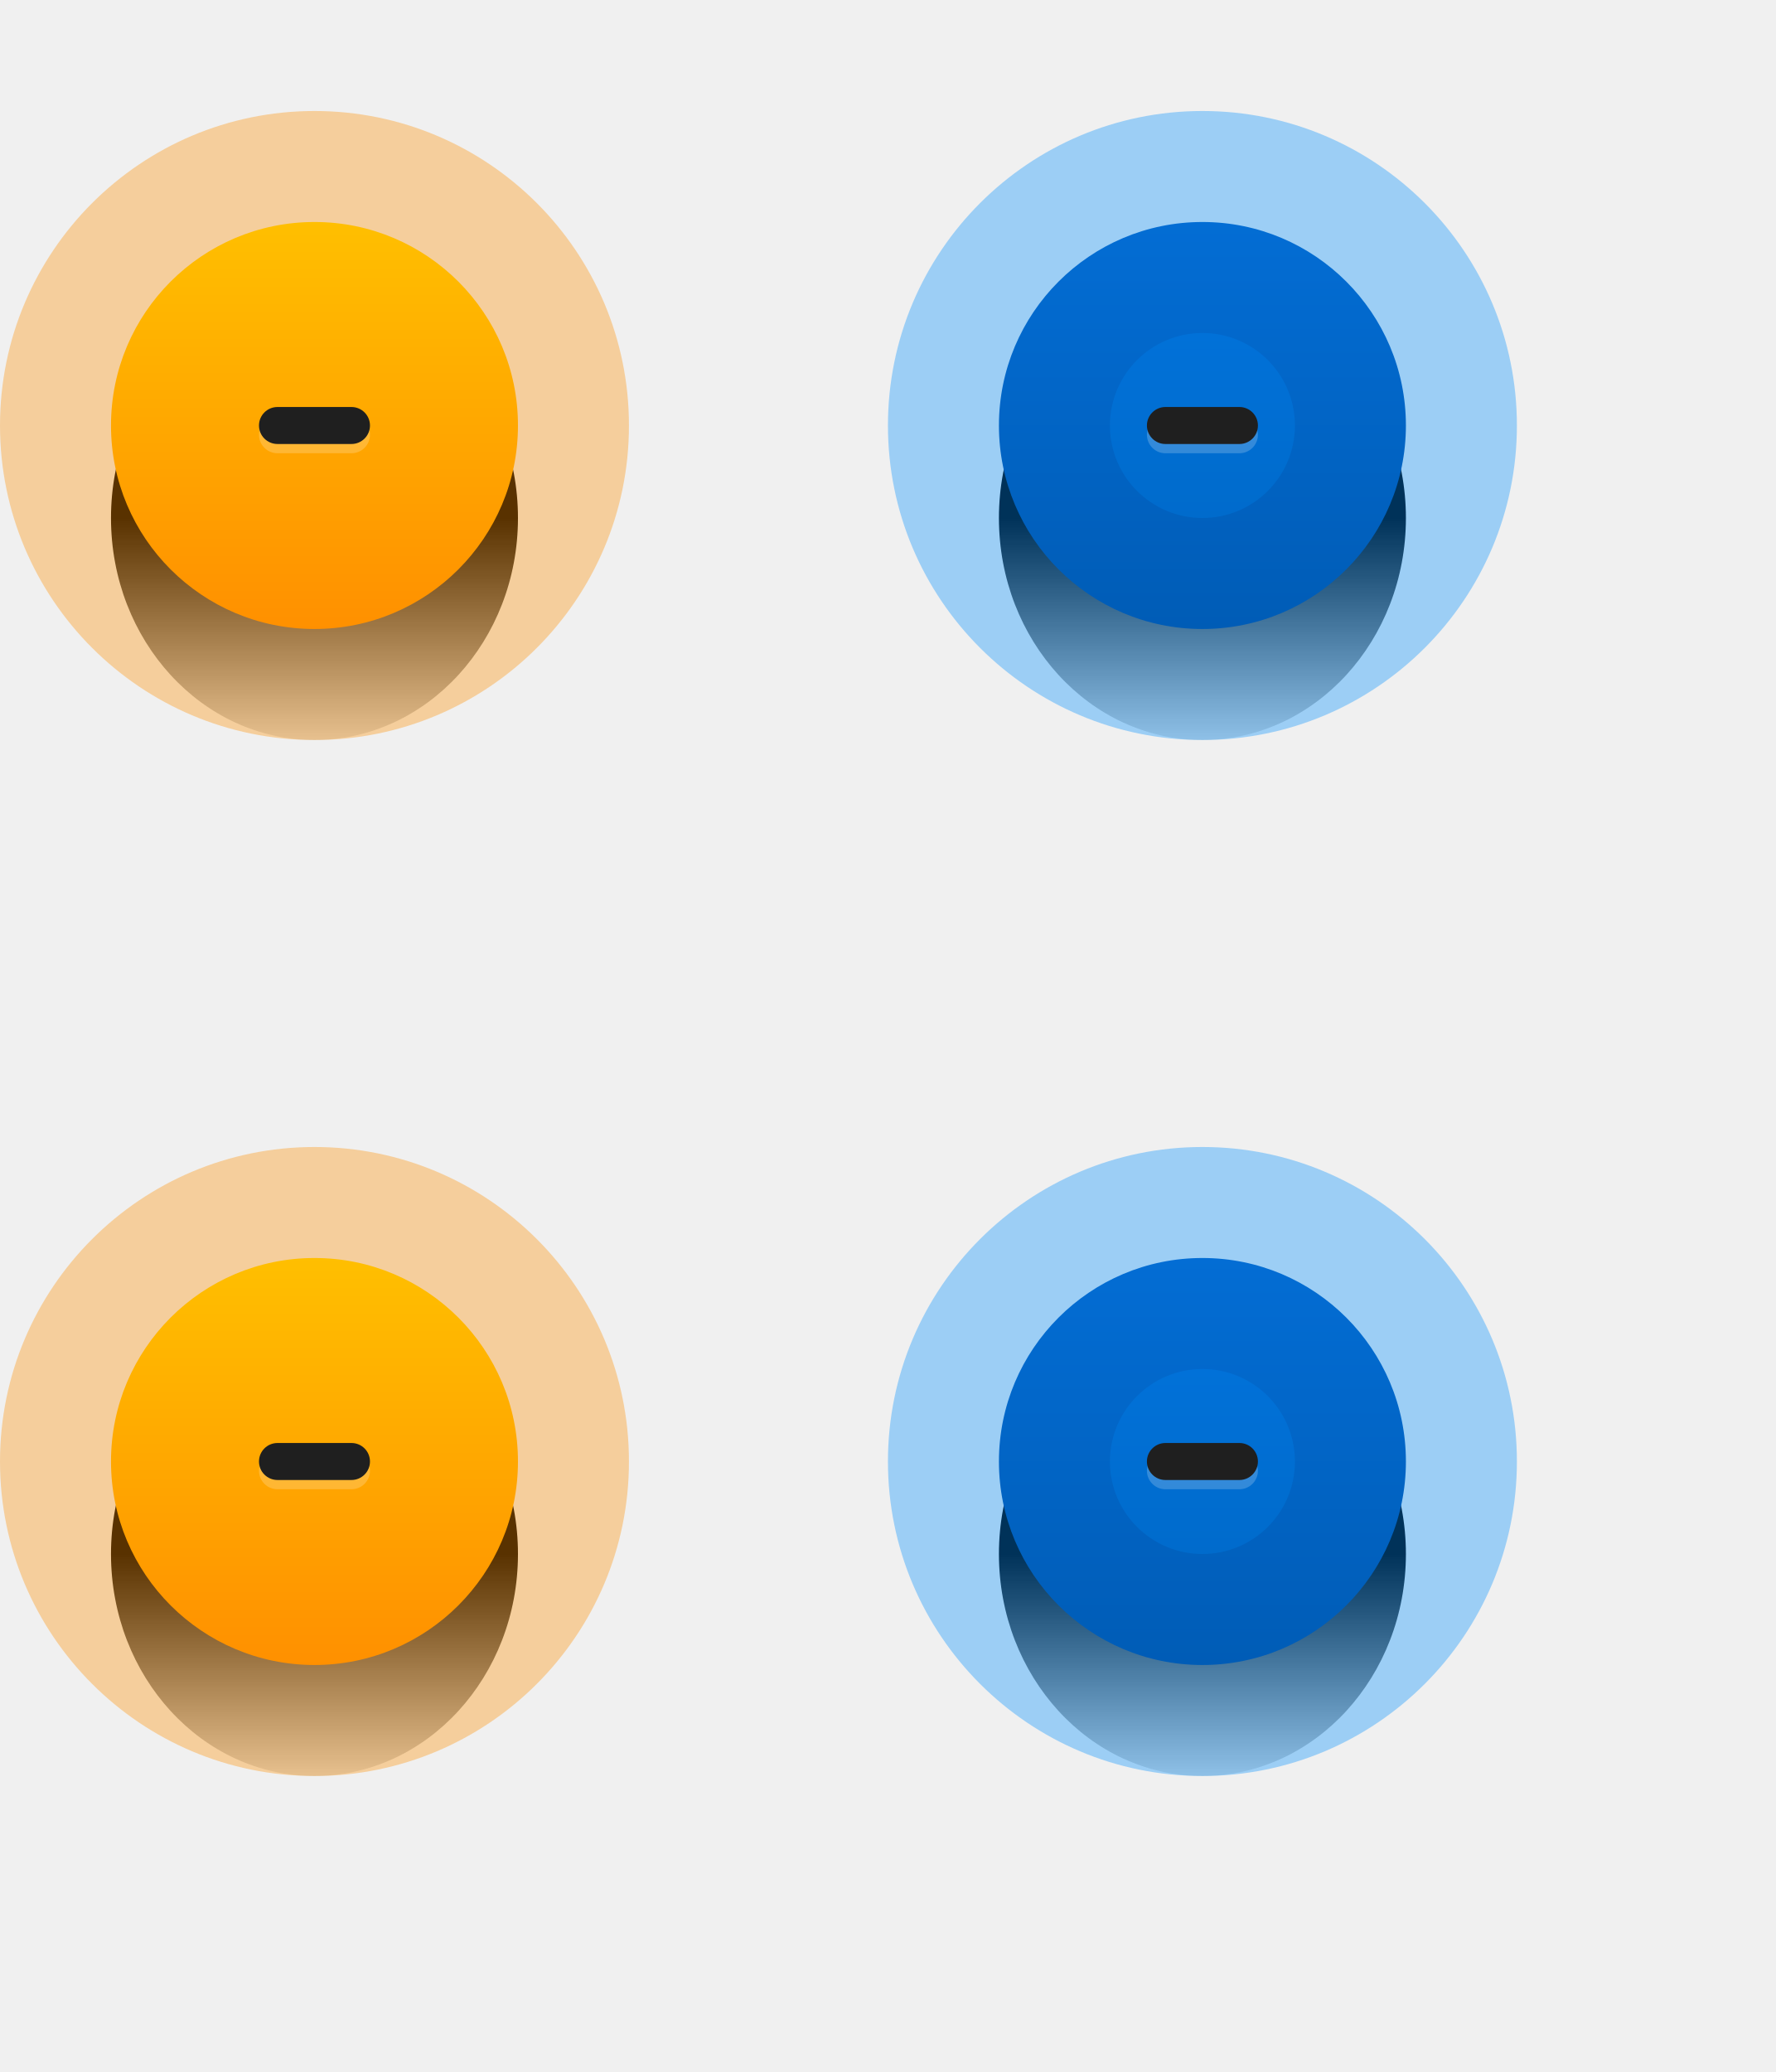
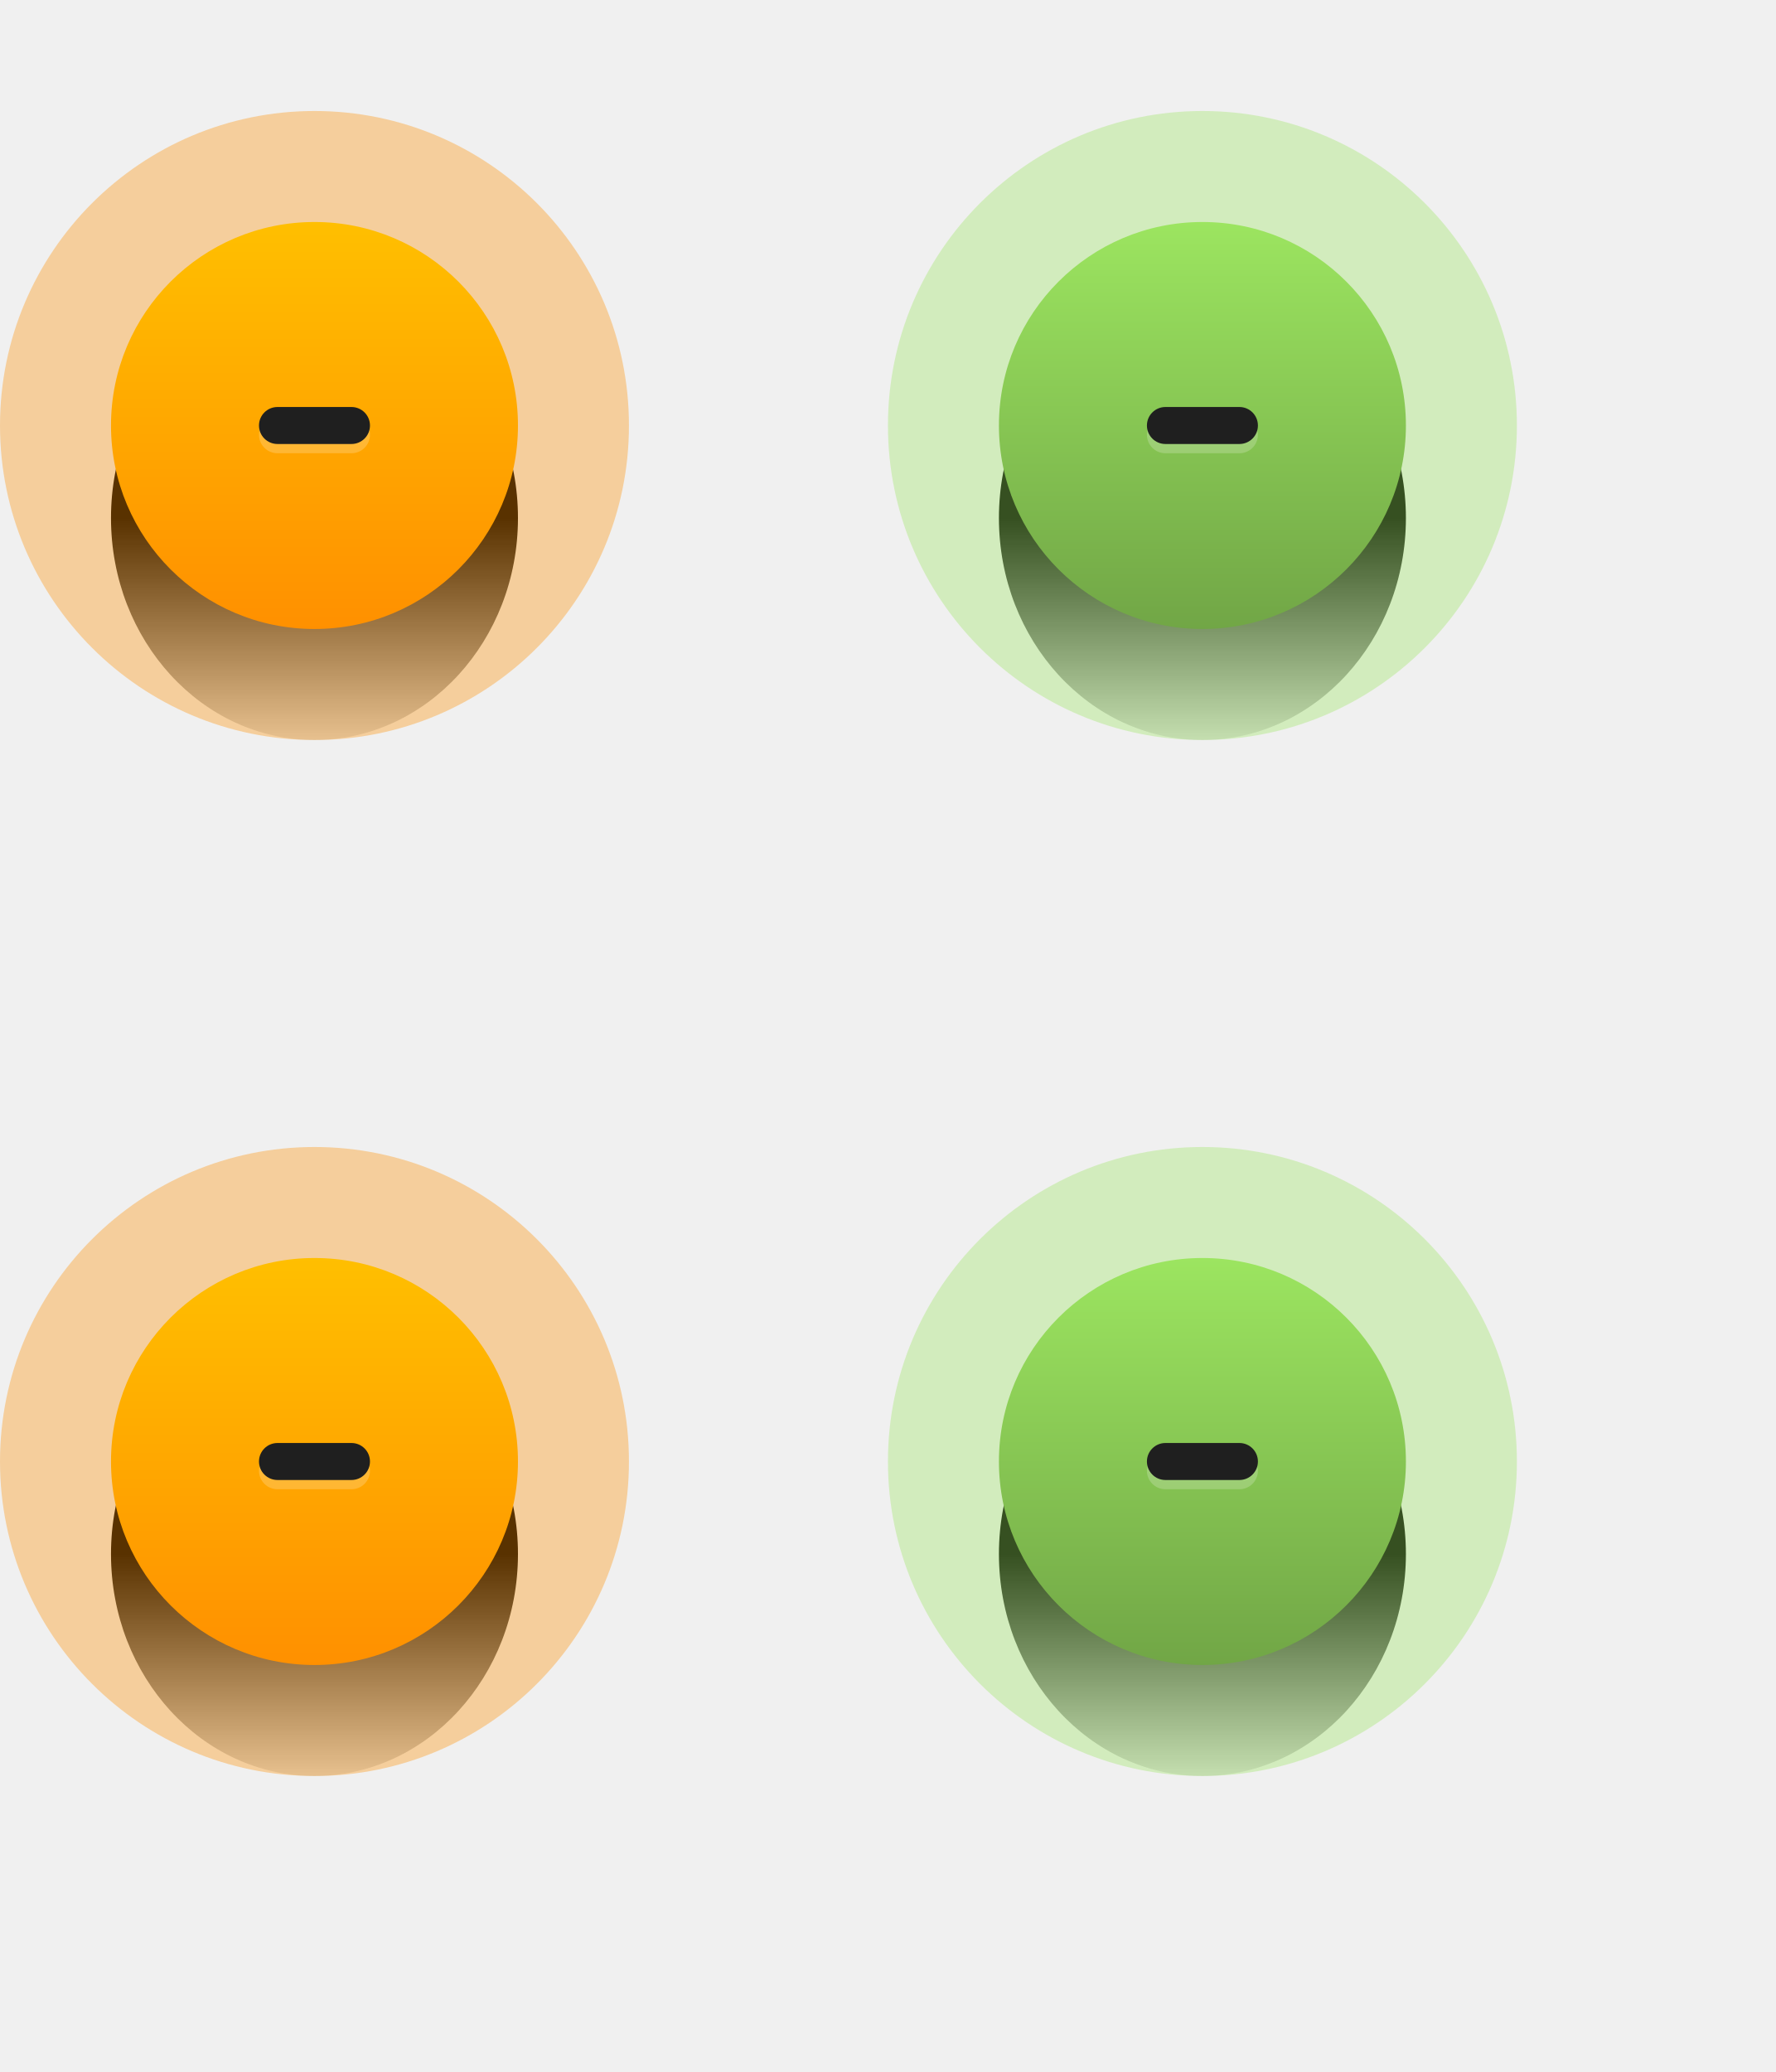
<svg xmlns="http://www.w3.org/2000/svg" width="48px" height="56px" viewBox="0 0 48 56" version="1.1">
  <defs>
    <linearGradient x1="50%" y1="50%" x2="50%" y2="100%" id="linearGradient-1">
      <stop stop-color="#000000" offset="0%" />
      <stop stop-color="#000000" stop-opacity="0.088" offset="100%" />
    </linearGradient>
    <linearGradient x1="50%" y1="0%" x2="50%" y2="100%" id="linearGradient-2">
      <stop stop-color="#FFBF00" offset="0%" />
      <stop stop-color="#FF9000" offset="100%" />
    </linearGradient>
    <linearGradient x1="50%" y1="0%" x2="50%" y2="100%" id="linearGradient-3">
-       <stop stop-color="#036DD4" offset="0%" />
-       <stop stop-color="#005CB6" offset="100%" />
+       <stop stop-color="#9ce560" offset="0%" />
+       <stop stop-color="#71a646" offset="100%" />
    </linearGradient>
    <linearGradient x1="50%" y1="0%" x2="50%" y2="100%" id="linearGradient-4">
      <stop stop-color="#0171D8" offset="0%" />
      <stop stop-color="#006BCC" offset="100%" />
    </linearGradient>
  </defs>
  <g id="hover00157" stroke="none" stroke-width="1" fill="none" fill-rule="evenodd">
    <ellipse id="Oval-Copy-3" fill="url(#linearGradient-1)" cx="32.5" cy="14" rx="5.5" ry="6" />
    <ellipse id="Oval-Copy-2" fill="url(#linearGradient-1)" cx="32.5" cy="42" rx="5.5" ry="6" />
    <ellipse id="Oval-Copy-5" fill="url(#linearGradient-1)" cx="8.5" cy="14" rx="5.5" ry="6" />
    <ellipse id="Oval-Copy-4" fill="url(#linearGradient-1)" cx="8.5" cy="42" rx="5.5" ry="6" />
    <circle id="Oval" fill-opacity="0.35" fill="#FF9000" cx="8.5" cy="11.5" r="8.5" />
    <circle id="Oval" fill-opacity="0.35" fill="#FF9000" cx="8.5" cy="39.5" r="8.5" />
-     <circle id="Oval" fill-opacity="0.35" fill="#0091FF" cx="32.5" cy="11.5" r="8.5" />
-     <circle id="Oval" fill-opacity="0.35" fill="#0091FF" cx="32.5" cy="39.5" r="8.5" />
+     <circle id="Oval" fill-opacity="0.35" fill="#9ce560" cx="32.5" cy="11.5" r="8.5" />
+     <circle id="Oval" fill-opacity="0.35" fill="#9ce560" cx="32.5" cy="39.5" r="8.5" />
    <circle id="Oval" fill="url(#linearGradient-2)" cx="8.5" cy="11.5" r="5.5" />
    <circle id="Oval" fill="url(#linearGradient-2)" cx="8.5" cy="39.5" r="5.5" />
    <circle id="Oval" fill="url(#linearGradient-3)" cx="32.5" cy="11.5" r="5.5" />
    <circle id="Oval" fill="url(#linearGradient-3)" cx="32.5" cy="39.5" r="5.5" />
-     <circle id="Oval" fill="url(#linearGradient-4)" cx="32.5" cy="11.5" r="2.5" />
-     <circle id="Oval-Copy" fill="url(#linearGradient-4)" cx="32.5" cy="39.5" r="2.5" />
    <g id="Group-3" transform="translate(7, 11)">
      <rect id="Rectangle" fill-opacity="0.2" fill="#FFFFFF" x="0" y="0.25" width="3" height="1" rx="0.5" />
      <rect id="Rectangle-Copy" fill="#1F1F1F" x="0" y="0" width="3" height="1" rx="0.5" />
    </g>
    <g id="Group-3" transform="translate(7, 39)">
      <rect id="Rectangle" fill-opacity="0.2" fill="#FFFFFF" x="0" y="0.25" width="3" height="1" rx="0.5" />
      <rect id="Rectangle-Copy" fill="#1F1F1F" x="0" y="0" width="3" height="1" rx="0.5" />
    </g>
    <g id="Group-3-Copy-2" transform="translate(31, 11)">
      <rect id="Rectangle" fill-opacity="0.2" fill="#FFFFFF" x="0" y="0.25" width="3" height="1" rx="0.5" />
      <rect id="Rectangle-Copy" fill="#1F1F1F" x="0" y="0" width="3" height="1" rx="0.5" />
    </g>
    <g id="Group-3-Copy" transform="translate(31, 39)">
      <rect id="Rectangle" fill-opacity="0.2" fill="#FFFFFF" x="0" y="0.25" width="3" height="1" rx="0.5" />
      <rect id="Rectangle-Copy" fill="#1F1F1F" x="0" y="0" width="3" height="1" rx="0.5" />
    </g>
  </g>
</svg>
